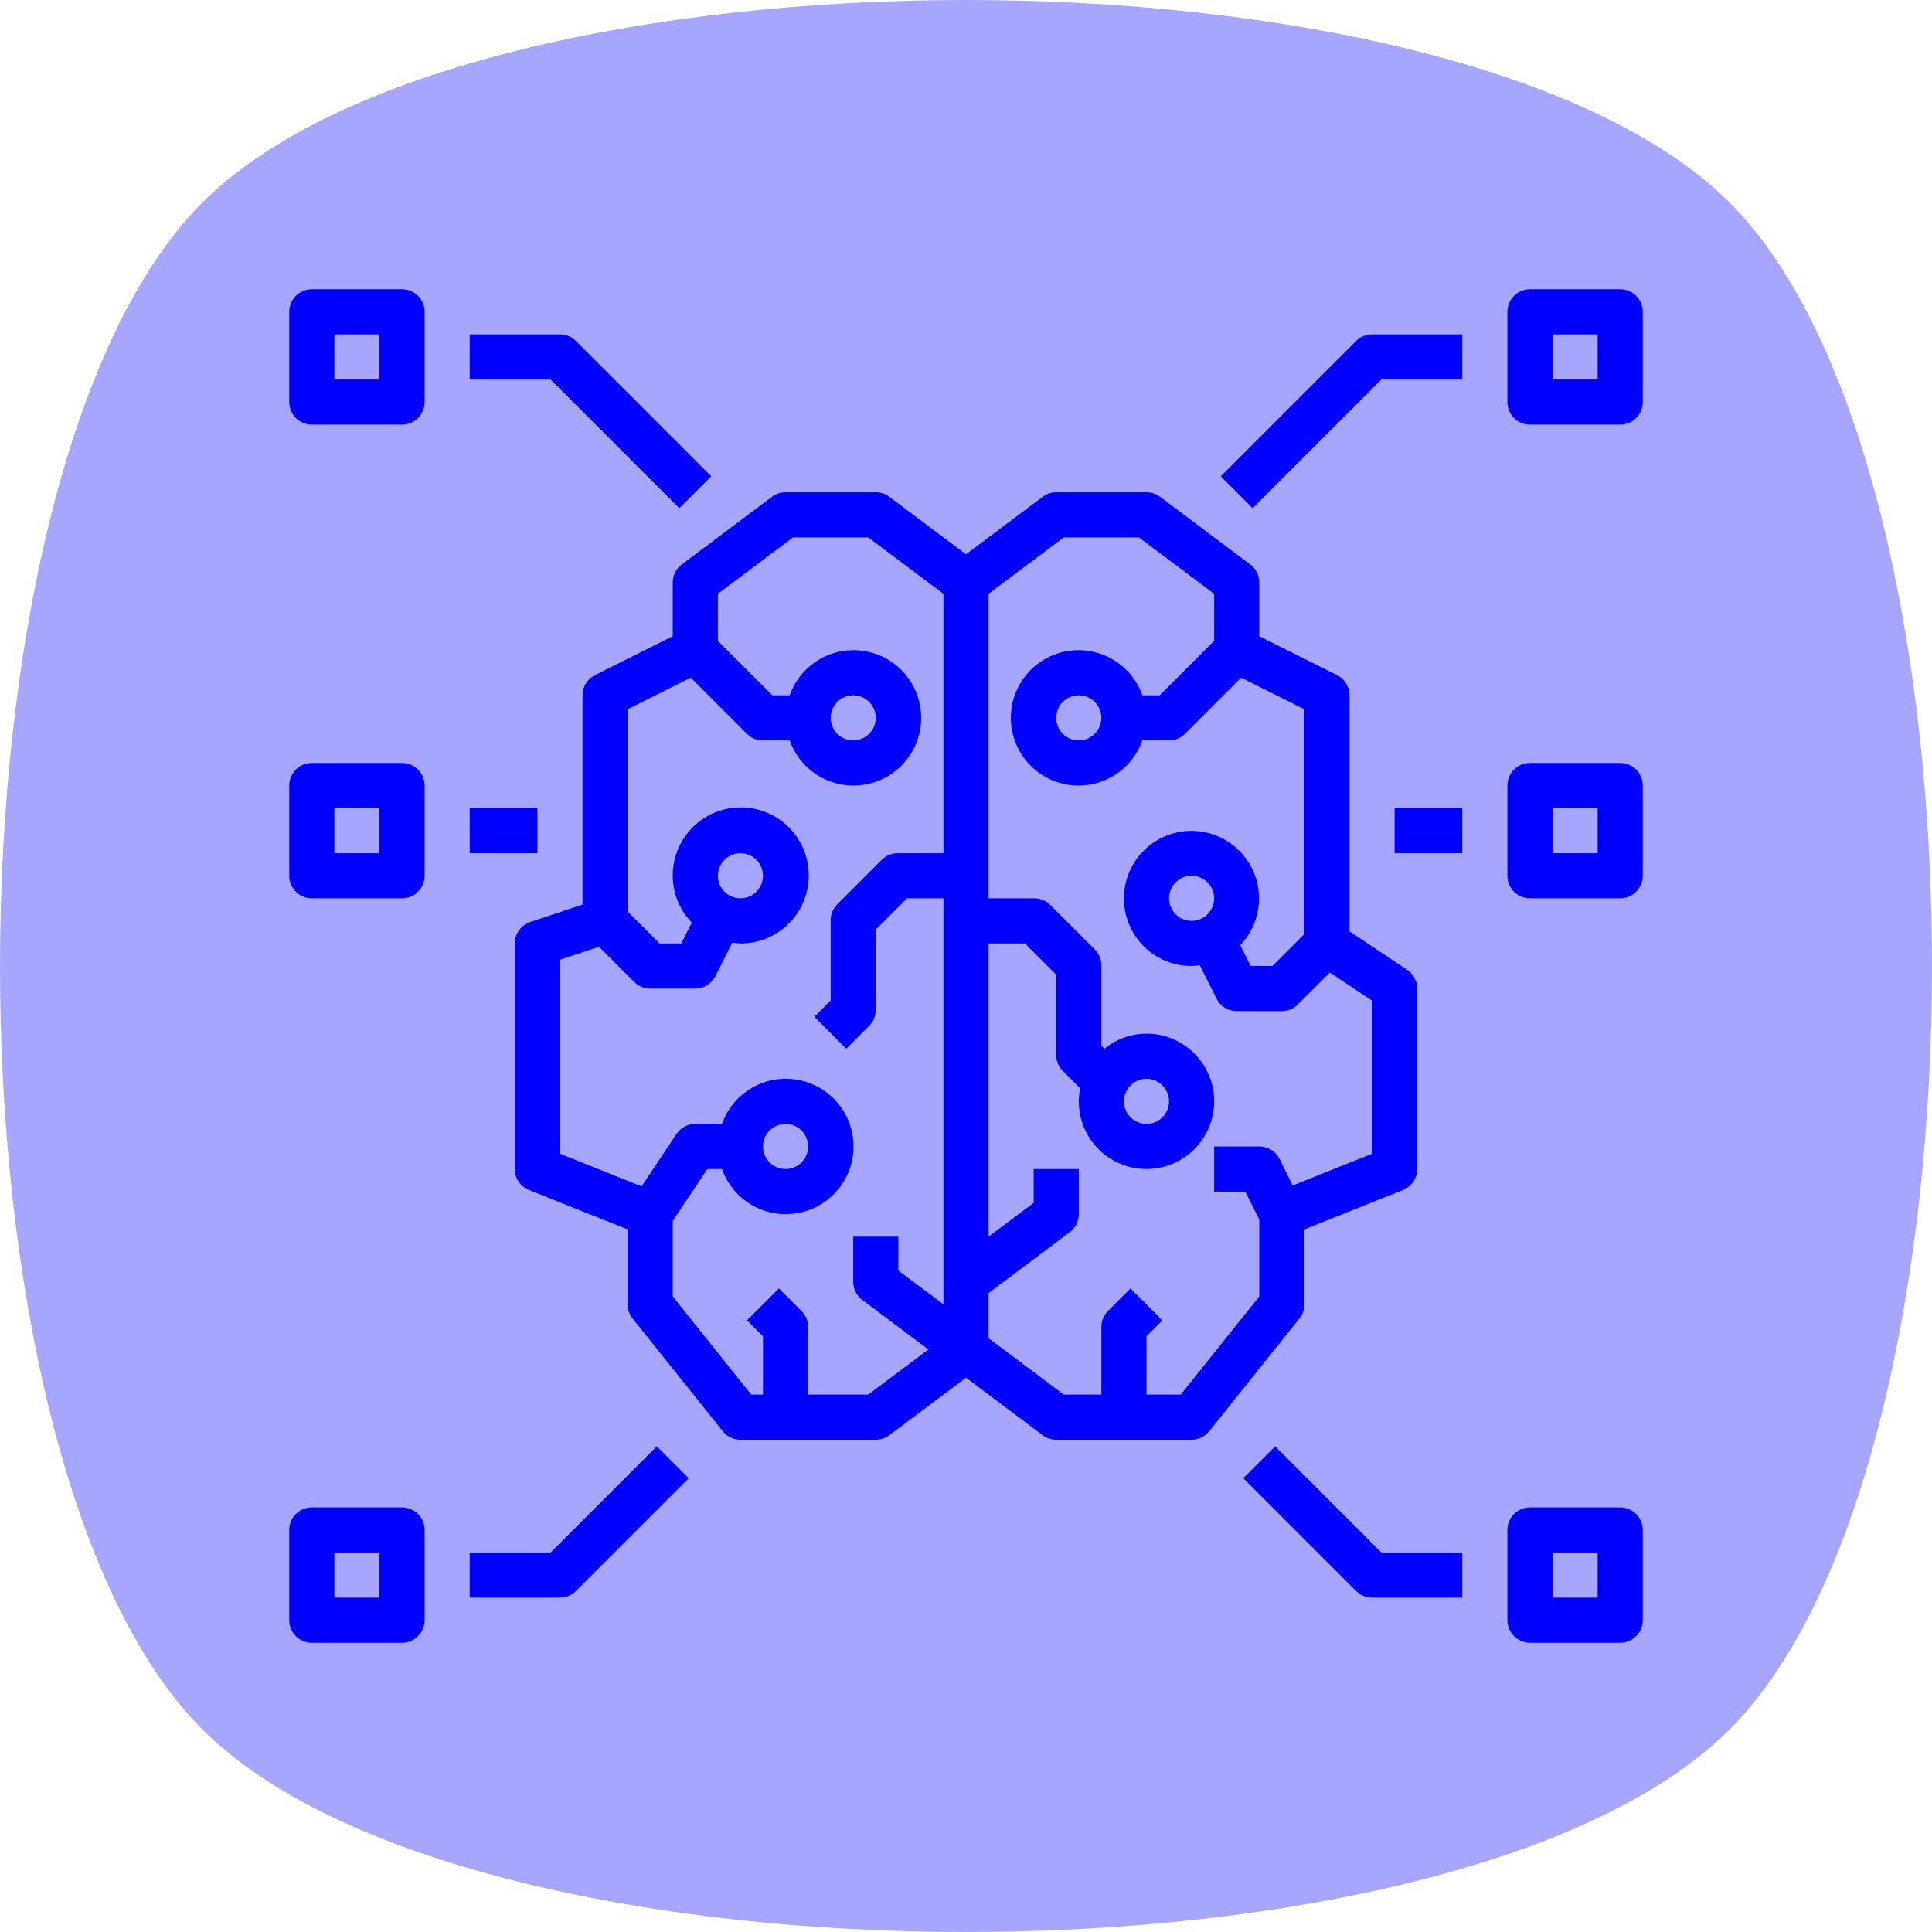
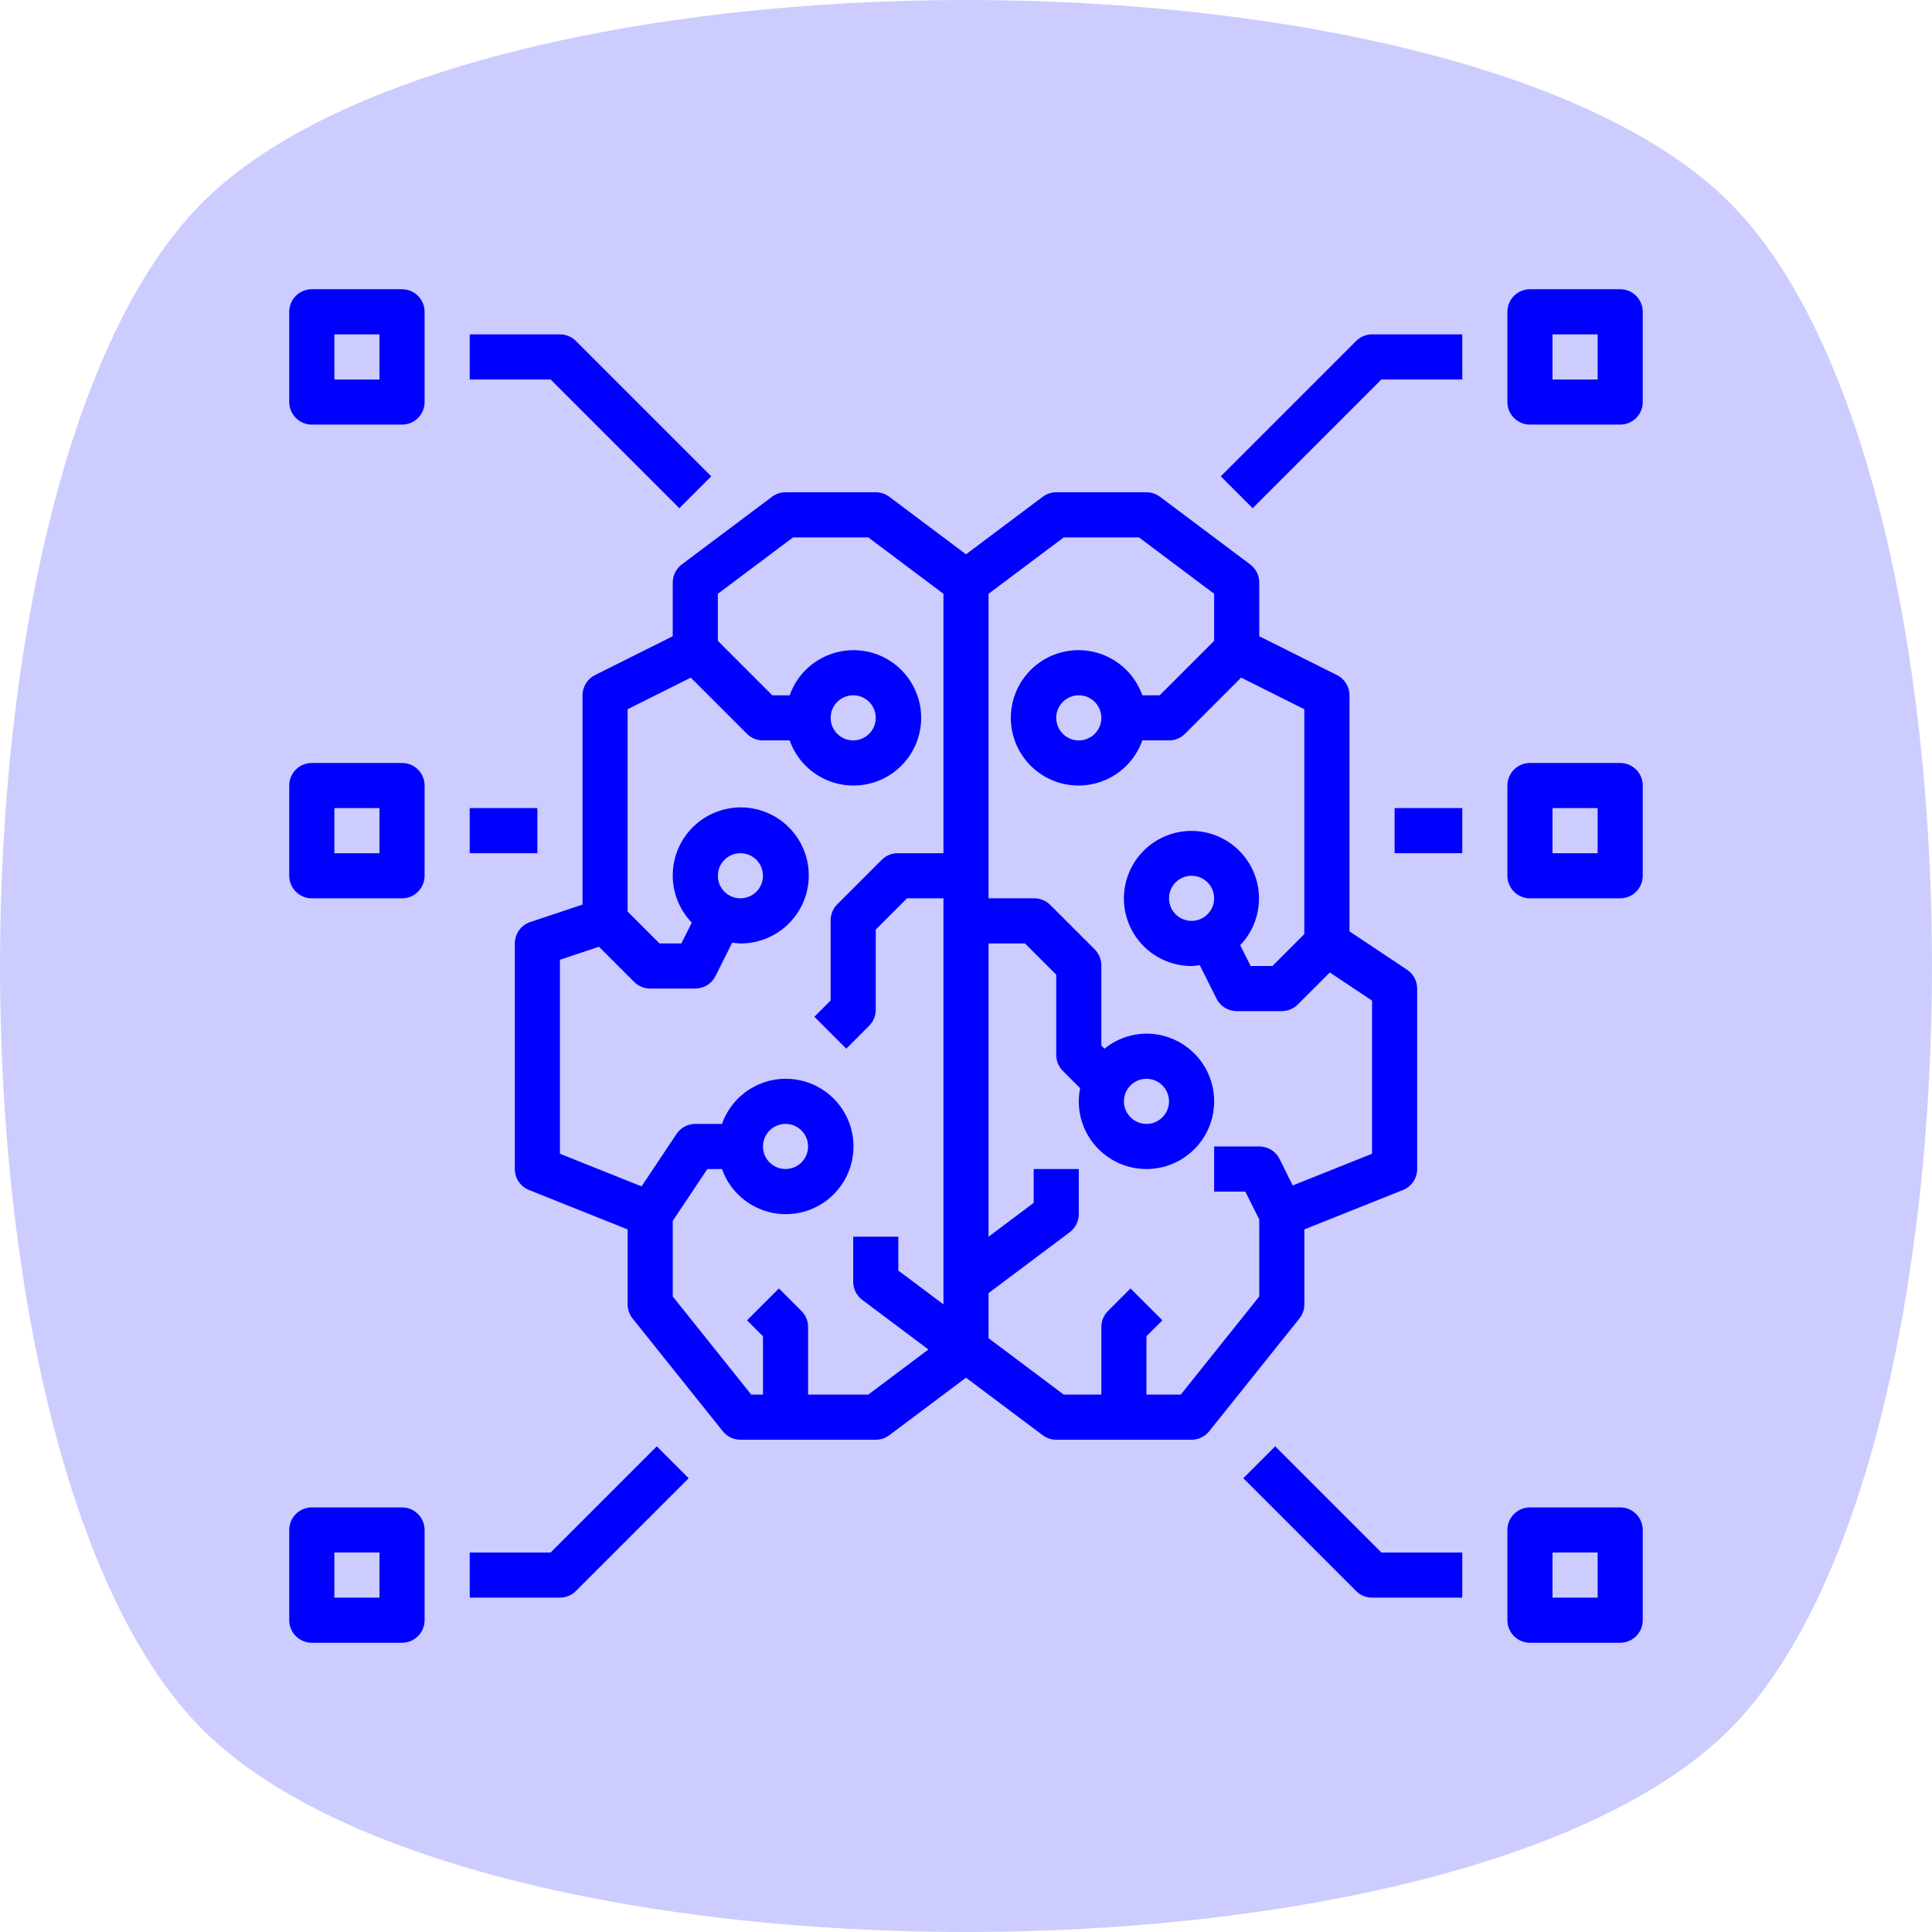
<svg xmlns="http://www.w3.org/2000/svg" width="512" height="512" viewBox="0 0 135.467 135.467" version="1.1" id="svg8">
  <defs id="defs2">
    <clipPath clipPathUnits="userSpaceOnUse" id="clipPath20">
      <path d="M 0,708 V 5000 H 4292 V 708 Z" id="path18" />
    </clipPath>
    <clipPath clipPathUnits="userSpaceOnUse" id="clipPath32">
      <path d="m 4276,0 v 5000 h 724 V 0 Z" id="path30" />
    </clipPath>
    <clipPath clipPathUnits="userSpaceOnUse" id="clipPath44">
      <path d="M 0,724 H 4292 V 0 H 0 Z" id="path42" />
    </clipPath>
  </defs>
  <g id="layer1" transform="translate(-320.4387,-920.0612)">
    <circle cy="139.725" cx="-591.701" id="circle1545" style="opacity:0.673;fill:#aaaaff;fill-opacity:0.301;stroke:#000000;stroke-width:0.304;stroke-miterlimit:4;stroke-dasharray:none;stroke-opacity:1" r="0" />
    <circle r="0" style="opacity:0.673;fill:#aaaaff;fill-opacity:0.301;stroke:#000000;stroke-width:0.304;stroke-miterlimit:4;stroke-dasharray:none;stroke-opacity:1" id="ellipse1617" cx="-993.513" cy="168.136" />
    <circle r="0" cy="733.208" cx="-958.144" id="ellipse1906" style="opacity:0.673;fill:none;fill-opacity:0.301;stroke:#000000;stroke-width:0.794;stroke-miterlimit:4;stroke-dasharray:none;stroke-opacity:1" />
    <circle r="0" cy="582.331" cx="-1500.972" id="ellipse1926" style="opacity:0.673;fill:none;fill-opacity:0.301;stroke:#000000;stroke-width:0.794;stroke-miterlimit:4;stroke-dasharray:none;stroke-opacity:1" />
    <circle r="0" cy="255.978" cx="-958.144" id="ellipse1946" style="opacity:0.673;fill:none;fill-opacity:0.301;stroke:#000000;stroke-width:0.794;stroke-miterlimit:4;stroke-dasharray:none;stroke-opacity:1" />
    <g style="fill:#0000ff;fill-opacity:1" id="g1111" transform="matrix(0.00744055,0,0,0.00744055,-306.2971,983.8886)" />
    <g style="fill:#0000ff;fill-opacity:1" id="g1113" transform="matrix(0.00744055,0,0,0.00744055,-306.2971,983.8886)" />
    <g style="fill:#0000ff;fill-opacity:1" id="g1115-5" transform="matrix(0.00744055,0,0,0.00744055,-306.2971,983.8886)" />
    <g style="fill:#0000ff;fill-opacity:1" id="g1117" transform="matrix(0.00744055,0,0,0.00744055,-306.2971,983.8886)" />
    <g style="fill:#0000ff;fill-opacity:1" id="g1119" transform="matrix(0.00744055,0,0,0.00744055,-306.2971,983.8886)" />
    <g style="fill:#0000ff;fill-opacity:1" id="g1121" transform="matrix(0.00744055,0,0,0.00744055,-306.2971,983.8886)" />
    <g style="fill:#0000ff;fill-opacity:1" id="g1123" transform="matrix(0.00744055,0,0,0.00744055,-306.2971,983.8886)" />
    <g style="fill:#0000ff;fill-opacity:1" id="g1125" transform="matrix(0.00744055,0,0,0.00744055,-306.2971,983.8886)" />
    <g style="fill:#0000ff;fill-opacity:1" id="g1127" transform="matrix(0.00744055,0,0,0.00744055,-306.2971,983.8886)" />
    <g style="fill:#0000ff;fill-opacity:1" id="g1129" transform="matrix(0.00744055,0,0,0.00744055,-306.2971,983.8886)" />
    <g style="fill:#0000ff;fill-opacity:1" id="g1131" transform="matrix(0.00744055,0,0,0.00744055,-306.2971,983.8886)" />
    <g style="fill:#0000ff;fill-opacity:1" id="g1133" transform="matrix(0.00744055,0,0,0.00744055,-306.2971,983.8886)" />
    <g style="fill:#0000ff;fill-opacity:1" id="g1135" transform="matrix(0.00744055,0,0,0.00744055,-306.2971,983.8886)" />
    <g style="fill:#0000ff;fill-opacity:1" id="g1137" transform="matrix(0.00744055,0,0,0.00744055,-306.2971,983.8886)" />
    <g style="fill:#0000ff;fill-opacity:1" id="g1139" transform="matrix(0.00744055,0,0,0.00744055,-306.2971,983.8886)" />
-     <path style="opacity:1;fill:#0000ff;fill-opacity:0.35;stroke:none;stroke-width:1.163;stroke-linecap:round;stroke-linejoin:round;stroke-miterlimit:4;stroke-dasharray:none;stroke-dashoffset:0;stroke-opacity:0.142" id="path1017" d="m 441.709,1041.332 c -18.928,18.928 -88.146,18.928 -107.074,0 -18.928,-18.928 -18.928,-88.146 0,-107.074 18.928,-18.928 88.146,-18.928 107.074,0 18.928,18.928 18.928,88.146 0,107.074 z" transform="rotate(-90,388.1721,987.7946)" />
+     <path style="opacity:1;fill:#0000ff;fill-opacity:0.2;stroke:none;stroke-width:1.163;stroke-linecap:round;stroke-linejoin:round;stroke-miterlimit:4;stroke-dasharray:none;stroke-dashoffset:0;stroke-opacity:0.142" id="path1017" d="m 441.709,1041.332 c -18.928,18.928 -88.146,18.928 -107.074,0 -18.928,-18.928 -18.928,-88.146 0,-107.074 18.928,-18.928 88.146,-18.928 107.074,0 18.928,18.928 18.928,88.146 0,107.074 z" transform="rotate(-90,388.1721,987.7946)" />
    <g id="g980" transform="matrix(0.4521399,0,0,0.4521399,236.778,521.0223)">
      <g style="fill:#0000ff" transform="matrix(0.5752072,0,0,0.5752072,559.9407,872.9602)" id="g1516">
        <g id="g1026" transform="matrix(0.7602371,0,0,0.7602371,-573.7971,94.66486)">
          <path style="fill:#0000ff" d="m 360,360 v -26.586 l 34.977,-13.98 C 398.012,318.215 400.004,315.273 400,312 v -64 c 0,-2.676 -1.336,-5.172 -3.559,-6.656 L 376,227.719 V 144 c 0,-3.031 -1.711,-5.805 -4.426,-7.16 L 344,123.055 V 104 c 0,-2.52 -1.188,-4.891 -3.199,-6.398 l -32,-24 C 307.414,72.562 305.73,72 304,72 h -32 c -1.73,0 -3.414,0.562 -4.801,1.602 L 240,94 212.801,73.602 C 211.414,72.562 209.73,72 208,72 h -32 c -1.73,0 -3.414,0.562 -4.801,1.602 l -32,24 C 137.188,99.109 136,101.48 136,104 v 19.055 l -27.574,13.785 C 105.711,138.195 104,140.969 104,144 v 74.23 l -18.527,6.176 C 82.203,225.496 80,228.555 80,232 v 80 c -0.004,3.273 1.988,6.215 5.023,7.434 L 120,333.414 V 360 c 0,1.816 0.617,3.582 1.754,5 l 32,40 c 1.516,1.898 3.816,3 6.246,3 h 48 c 1.73,0 3.414,-0.562 4.801,-1.602 L 240,386 267.199,406.398 C 268.586,407.438 270.27,408 272,408 h 48 c 2.43,0 4.73,-1.102 6.246,-3 l 32,-40 C 359.383,363.582 360,361.816 360,360 Z M 205.336,392 H 184 v -24 c 0,-2.121 -0.844,-4.156 -2.344,-5.656 l -8,-8 -11.312,11.312 L 168,371.312 V 392 h -4.16 L 136,357.191 V 330.398 L 148.281,312 h 5.191 c 3.895,11.02 15.164,17.633 26.684,15.656 11.523,-1.977 19.941,-11.969 19.941,-23.656 0,-11.688 -8.418,-21.68 -19.941,-23.656 C 168.637,278.367 157.367,284.98 153.473,296 H 144 c -2.676,0 -5.172,1.336 -6.656,3.559 L 124.945,318.16 96,306.586 v -68.801 l 13.84,-4.617 12.504,12.504 c 1.504,1.496 3.535,2.332 5.656,2.328 h 16 c 3.031,0 5.805,-1.711 7.16,-4.426 l 5.938,-11.871 c 0.961,0.16 1.93,0.258 2.902,0.297 11.477,0.059 21.402,-7.98 23.738,-19.215 2.332,-11.238 -3.574,-22.562 -14.125,-27.078 -10.551,-4.516 -22.82,-0.973 -29.34,8.469 -6.523,9.445 -5.484,22.176 2.48,30.441 L 139.055,232 H 131.312 L 120,220.688 v -71.742 l 22.398,-11.203 19.922,19.922 c 1.508,1.504 3.551,2.344 5.68,2.336 h 9.473 c 3.895,11.02 15.164,17.633 26.684,15.656 11.523,-1.977 19.941,-11.969 19.941,-23.656 0,-11.688 -8.418,-21.68 -19.941,-23.656 C 192.637,126.367 181.367,132.98 177.473,144 H 171.312 L 152,124.688 V 108 l 26.664,-20 h 26.672 L 232,108 v 92 h -16.223 c -2.121,0 -4.156,0.844 -5.656,2.344 l -15.777,15.777 c -1.5,1.5 -2.344,3.535 -2.344,5.656 v 28.453 L 186.23,258 l 11.312,11.32 8.113,-8.121 c 1.5,-1.5 2.344,-3.535 2.344,-5.656 V 227.09 L 219.09,216 H 232 v 144 l -16,-12 v -12 h -16 v 16 c 0,2.52 1.188,4.891 3.199,6.398 L 226.664,376 Z M 168,304 c 0,-4.418 3.582,-8 8,-8 4.418,0 8,3.582 8,8 0,4.418 -3.582,8 -8,8 -4.418,0 -8,-3.582 -8,-8 z m -16,-96 c 0,-4.418 3.582,-8 8,-8 4.418,0 8,3.582 8,8 0,4.418 -3.582,8 -8,8 -4.418,0 -8,-3.582 -8,-8 z m 40,-56 c 0,-4.418 3.582,-8 8,-8 4.418,0 8,3.582 8,8 0,4.418 -3.582,8 -8,8 -4.418,0 -8,-3.582 -8,-8 z M 316.16,392 H 304 v -20.688 l 5.656,-5.656 -11.312,-11.312 -8,8 C 288.844,363.844 288,365.879 288,368 v 24 H 274.664 L 248,372 v -16 l 28.801,-21.602 C 278.812,332.891 280,330.52 280,328 v -16 h -16 v 12 l -16,12 V 232 h 12.91 L 272,243.09 v 28.453 c 0,2.121 0.844,4.156 2.344,5.656 l 6.129,6.129 c -0.309,1.539 -0.465,3.102 -0.473,4.672 0,13.254 10.746,24 24,24 13.254,0 24,-10.746 24,-24 0,-13.254 -10.746,-24 -24,-24 -5.43,0.023 -10.688,1.906 -14.895,5.336 L 288,268.23 v -28.453 c 0,-2.121 -0.844,-4.156 -2.344,-5.656 l -15.777,-15.777 c -1.5,-1.5 -3.535,-2.344 -5.656,-2.344 H 248 V 108 l 26.664,-20 h 26.672 L 328,108 v 16.688 L 308.688,144 h -6.16 c -3.895,-11.02 -15.164,-17.633 -26.684,-15.656 -11.523,1.977 -19.941,11.969 -19.941,23.656 0,11.688 8.418,21.68 19.941,23.656 11.52,1.977 22.789,-4.637 26.684,-15.656 H 312 c 2.121,0 4.156,-0.844 5.656,-2.344 l 19.918,-19.922 22.402,11.203 v 79.742 L 348.688,240 h -7.742 l -3.699,-7.383 c 7.875,-8.223 8.875,-20.848 2.395,-30.207 -6.48,-9.355 -18.652,-12.859 -29.117,-8.383 -10.465,4.48 -16.328,15.707 -14.031,26.855 2.297,11.148 12.125,19.141 23.508,19.117 0.973,-0.039 1.941,-0.137 2.902,-0.297 l 5.938,11.871 C 330.195,254.289 332.969,256 336,256 h 16 c 2.121,0 4.156,-0.844 5.656,-2.344 L 369.016,242.297 384,252.281 v 54.305 l -28.137,11.246 -4.664,-9.406 C 349.84,305.699 347.047,303.984 344,304 h -16 v 16 h 11.055 L 344,329.887 v 27.305 z M 296,288 c 0,-4.418 3.582,-8 8,-8 4.418,0 8,3.582 8,8 0,4.418 -3.582,8 -8,8 -4.418,0 -8,-3.582 -8,-8 z m -8,-136 c 0,4.418 -3.582,8 -8,8 -4.418,0 -8,-3.582 -8,-8 0,-4.418 3.582,-8 8,-8 4.418,0 8,3.582 8,8 z m 32,72 c -4.418,0 -8,-3.582 -8,-8 0,-4.418 3.582,-8 8,-8 4.418,0 8,3.582 8,8 0,4.418 -3.582,8 -8,8 z m 0,0" id="path1000" />
          <path style="fill:#0000ff" d="m 378.344,18.344 -48,48 11.312,11.312 L 387.312,32 H 416 V 16 h -32 c -2.121,0 -4.156,0.844 -5.656,2.344 z m 0,0" id="path1002" />
          <path style="fill:#0000ff" d="m 472,168 h -32 c -4.418,0 -8,3.582 -8,8 v 32 c 0,4.418 3.582,8 8,8 h 32 c 4.418,0 8,-3.582 8,-8 v -32 c 0,-4.418 -3.582,-8 -8,-8 z m -8,32 h -16 v -16 h 16 z m 0,0" id="path1004" />
          <path style="fill:#0000ff" d="m 472,432 h -32 c -4.418,0 -8,3.582 -8,8 v 32 c 0,4.418 3.582,8 8,8 h 32 c 4.418,0 8,-3.582 8,-8 v -32 c 0,-4.418 -3.582,-8 -8,-8 z m -8,32 h -16 v -16 h 16 z m 0,0" id="path1006" />
          <path style="fill:#0000ff" d="m 472,0 h -32 c -4.418,0 -8,3.582 -8,8 v 32 c 0,4.418 3.582,8 8,8 h 32 c 4.418,0 8,-3.582 8,-8 V 8 c 0,-4.418 -3.582,-8 -8,-8 z m -8,32 H 448 V 16 h 16 z m 0,0" id="path1008" />
          <path style="fill:#0000ff" d="m 392,184 h 24 v 16 h -24 z m 0,0" id="path1010" />
          <path style="fill:#0000ff" d="m 349.656,410.344 -11.312,11.312 40,40 c 1.5,1.5 3.535,2.344 5.656,2.344 h 32 v -16 h -28.688 z m 0,0" id="path1012" />
          <path style="fill:#0000ff" d="m 138.344,77.656 11.312,-11.312 -48,-48 C 100.156,16.844 98.121,16 96,16 H 64 v 16 h 28.688 z m 0,0" id="path1014" />
          <path style="fill:#0000ff" d="M 40,168 H 8 c -4.418,0 -8,3.582 -8,8 v 32 c 0,4.418 3.582,8 8,8 h 32 c 4.418,0 8,-3.582 8,-8 v -32 c 0,-4.418 -3.582,-8 -8,-8 z m -8,32 H 16 v -16 h 16 z m 0,0" id="path1016" />
          <path style="fill:#0000ff" d="M 40,432 H 8 c -4.418,0 -8,3.582 -8,8 v 32 c 0,4.418 3.582,8 8,8 h 32 c 4.418,0 8,-3.582 8,-8 v -32 c 0,-4.418 -3.582,-8 -8,-8 z m -8,32 H 16 v -16 h 16 z m 0,0" id="path1018" />
          <path style="fill:#0000ff" d="M 40,0 H 8 C 3.582,0 0,3.582 0,8 v 32 c 0,4.418 3.582,8 8,8 h 32 c 4.418,0 8,-3.582 8,-8 V 8 C 48,3.582 44.418,0 40,0 Z M 32,32 H 16 V 16 h 16 z m 0,0" id="path1020" />
          <path style="fill:#0000ff" d="m 64,184 h 24 v 16 H 64 Z m 0,0" id="path1022" />
          <path style="fill:#0000ff" d="M 92.688,448 H 64 v 16 h 32 c 2.121,0 4.156,-0.844 5.656,-2.344 l 40,-40 -11.312,-11.312 z m 0,0" id="path1024" />
        </g>
      </g>
    </g>
  </g>
</svg>
